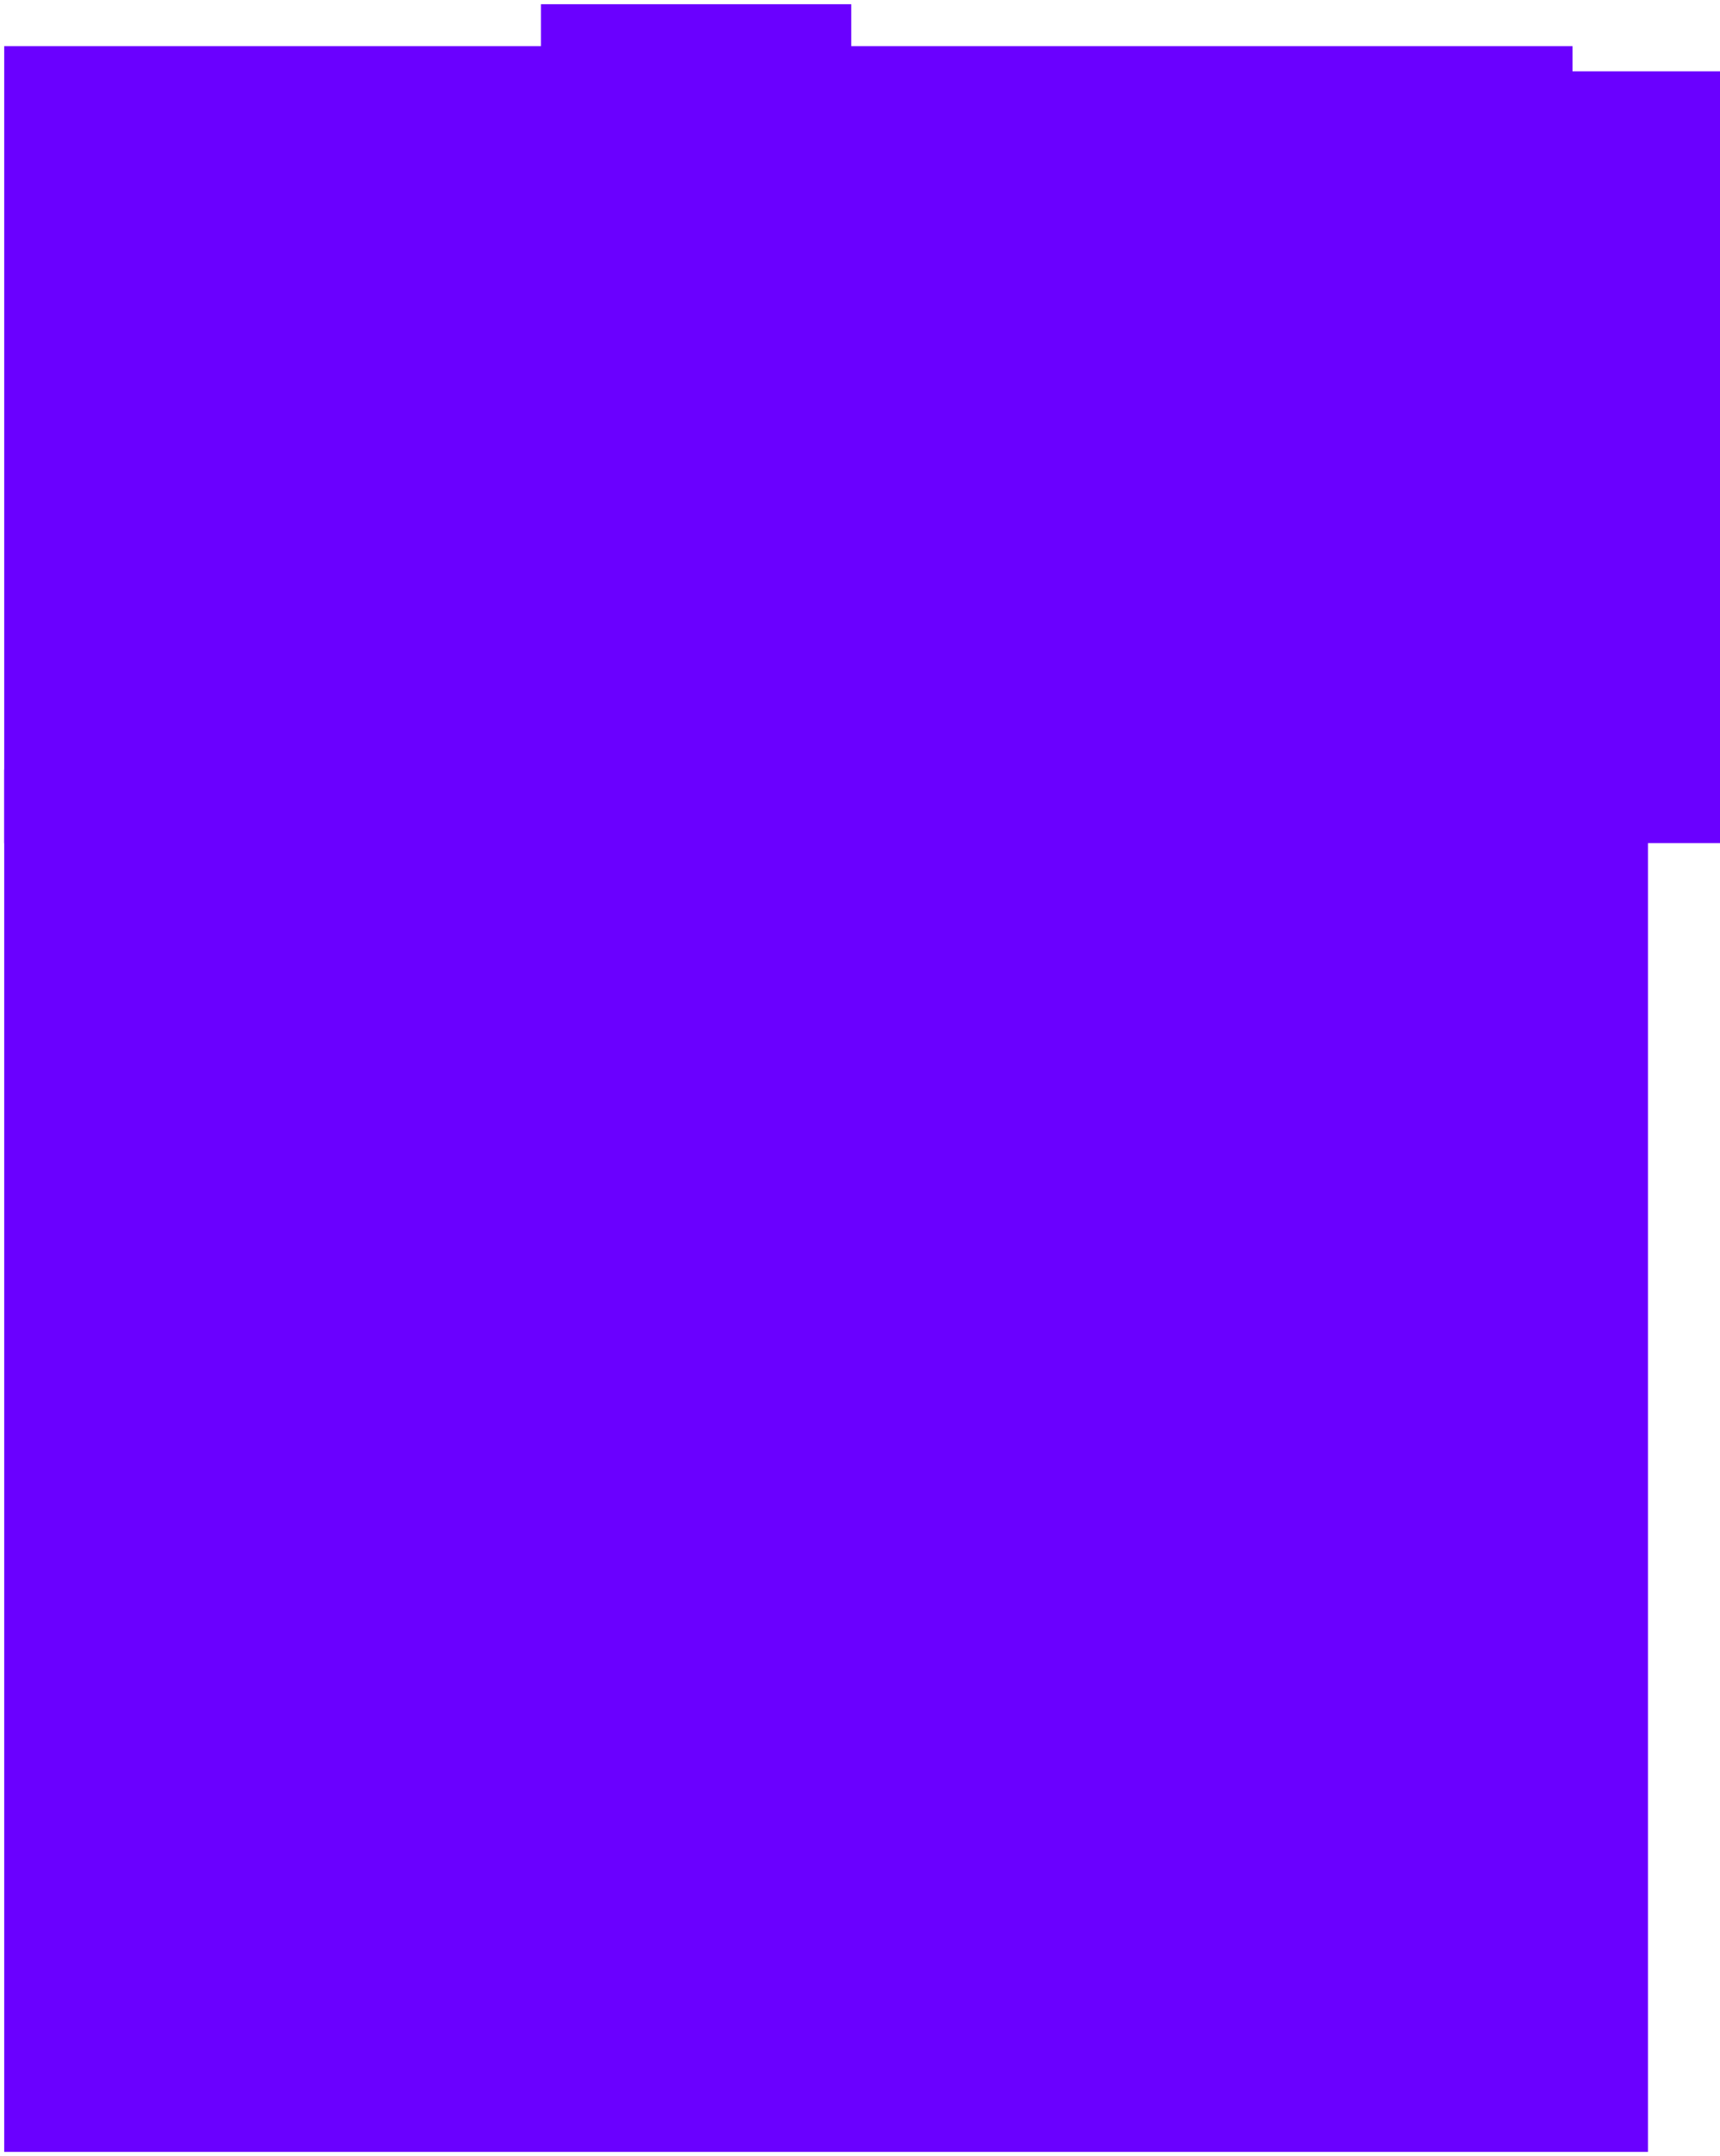
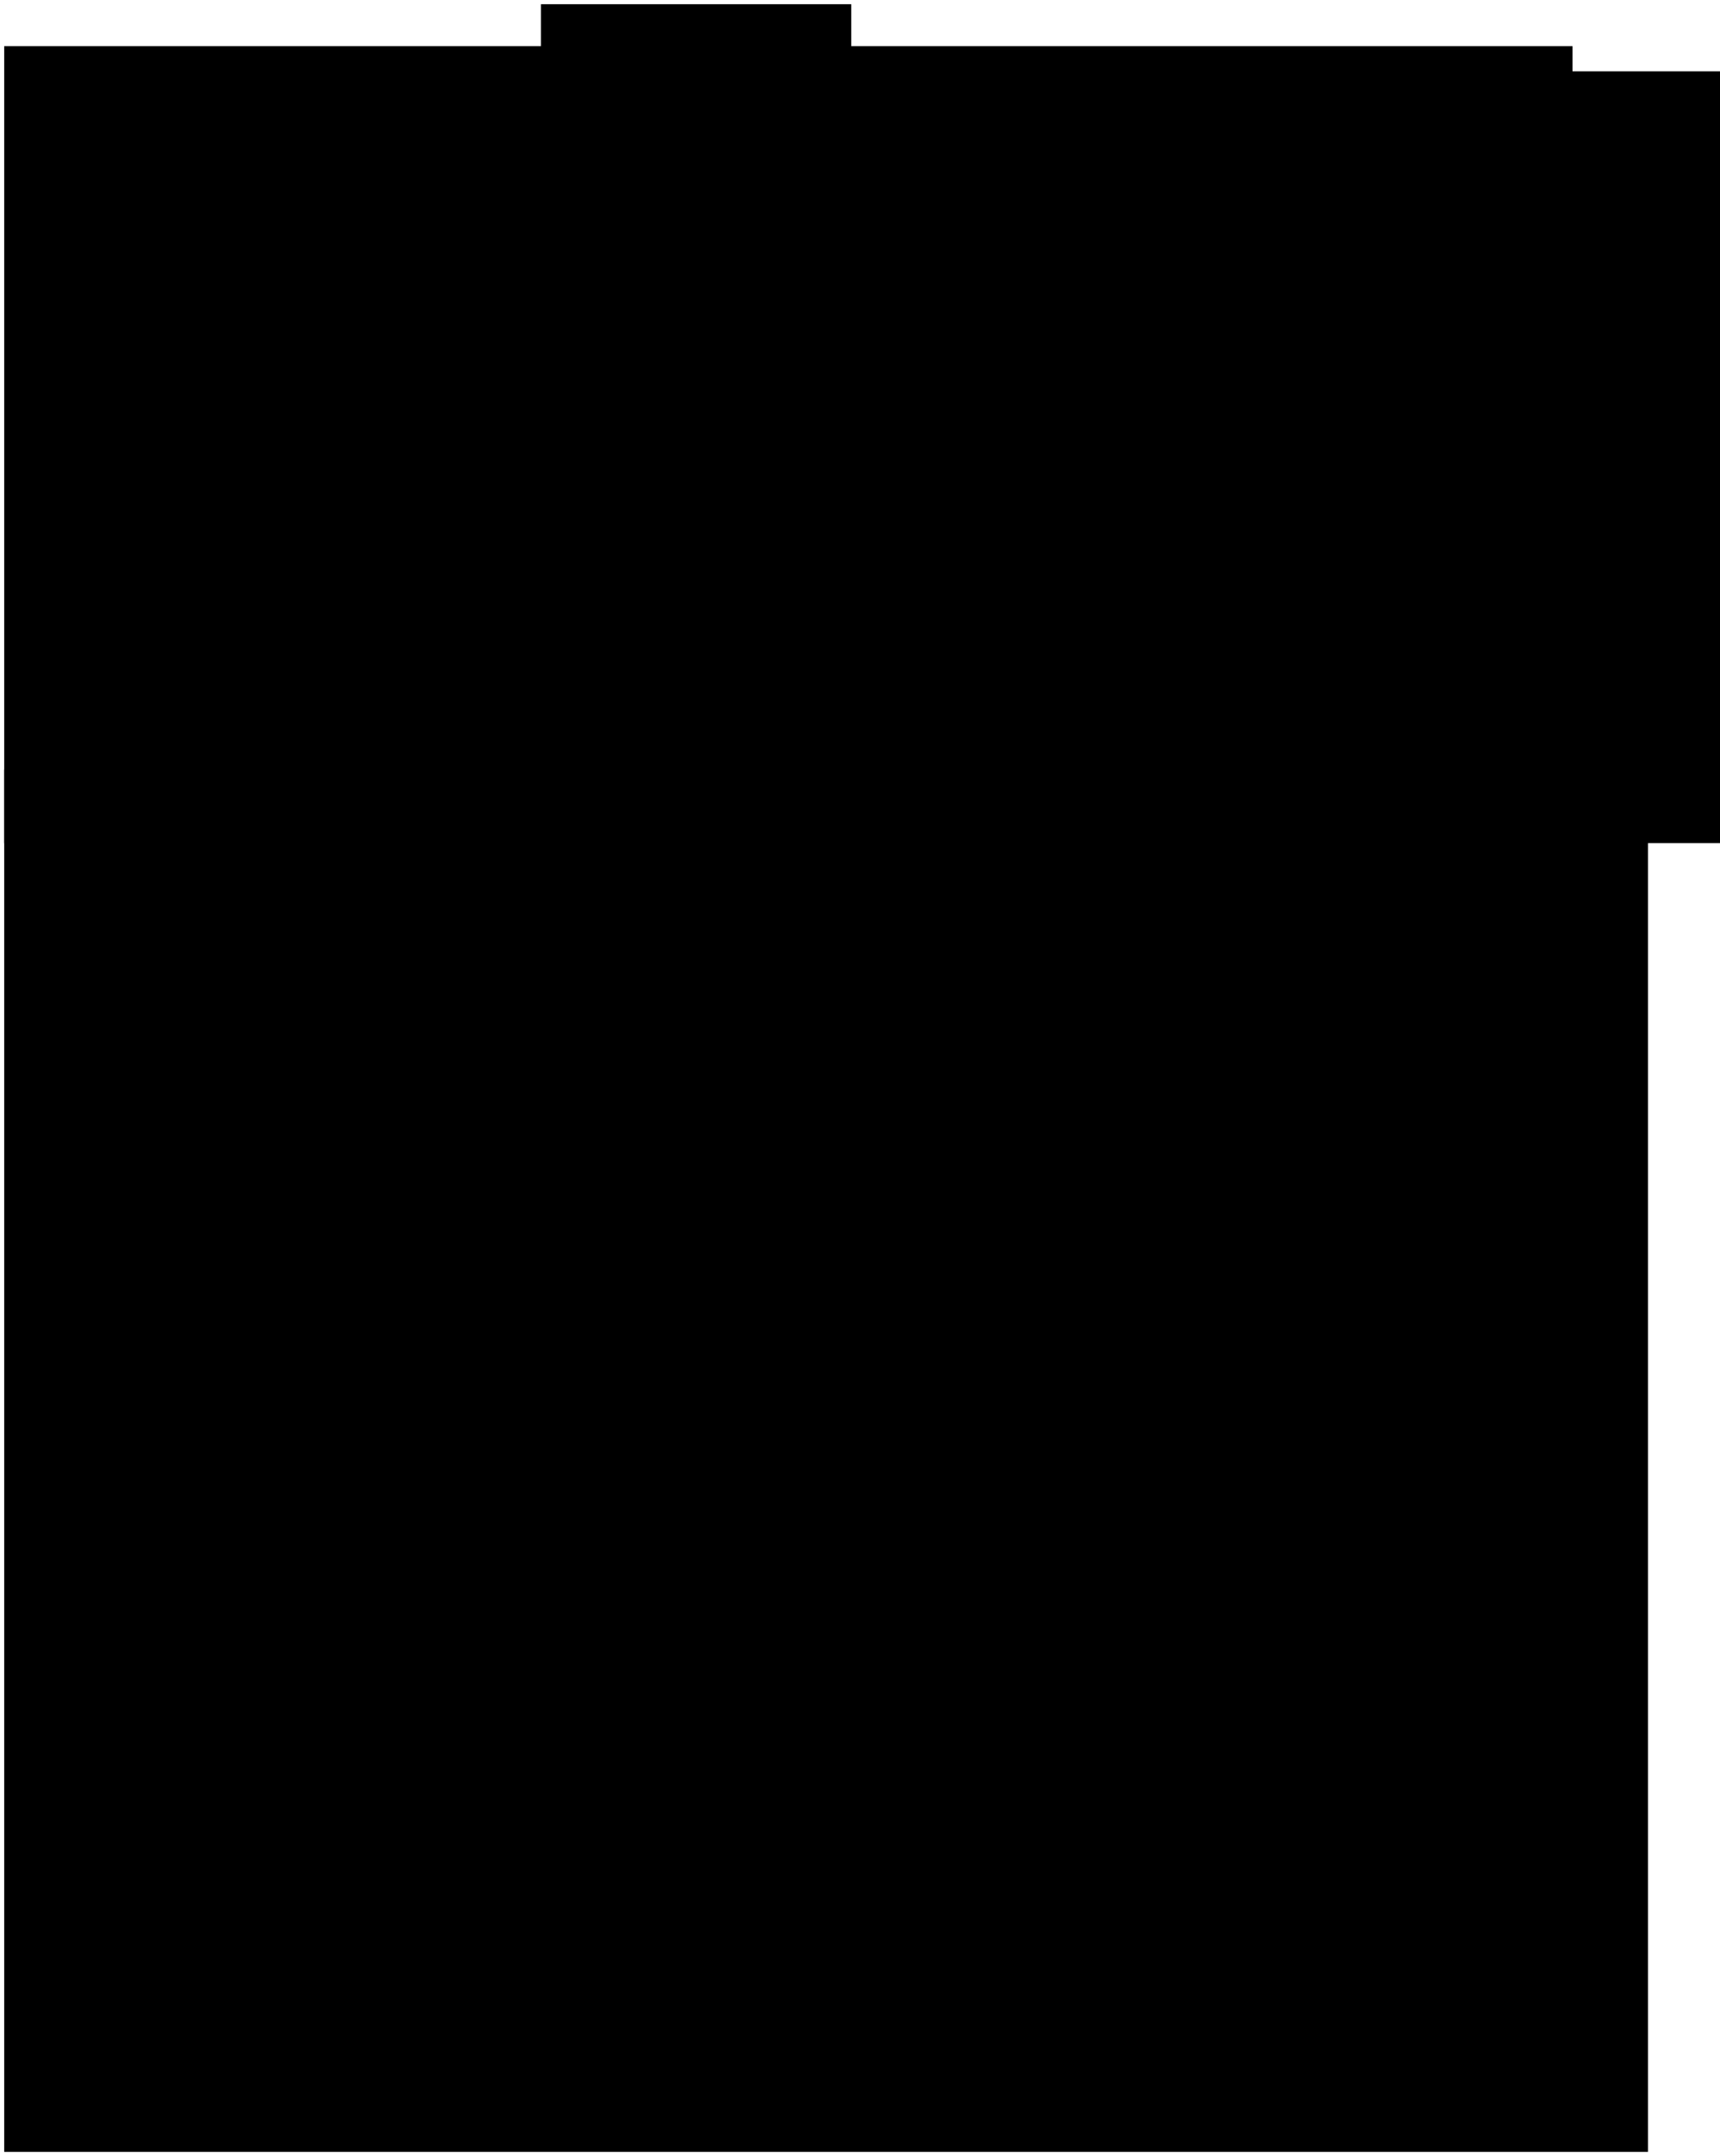
<svg xmlns="http://www.w3.org/2000/svg" version="1.1" width="205px" height="257px" viewBox="-0.5 -0.5 205 257">
-   <g>
-     <rect x="185" y="8" width="20" height="92" fill="#6a00ff" stroke="none" pointer-events="all" />
-     <rect x="0" y="91.24" width="196" height="164.77" fill="#6a00ff" stroke="none" pointer-events="all" />
-     <rect x="0" y="5" width="187" height="95" fill="#6a00ff" stroke="none" pointer-events="all" />
-     <rect x="64" y="0" width="37" height="17" fill="#6a00ff" stroke="none" pointer-events="all" />
+   <g id="S-21b-MacAlistair">
+     <rect x="185" y="8" width="20" height="92" stroke="none" pointer-events="all" />
+     <rect x="0" y="91.24" width="196" height="164.77" stroke="none" pointer-events="all" />
+     <rect x="0" y="5" width="187" height="95" stroke="none" pointer-events="all" />
+     <rect x="64" y="0" width="37" height="17" stroke="none" pointer-events="all" />
  </g>
</svg>
